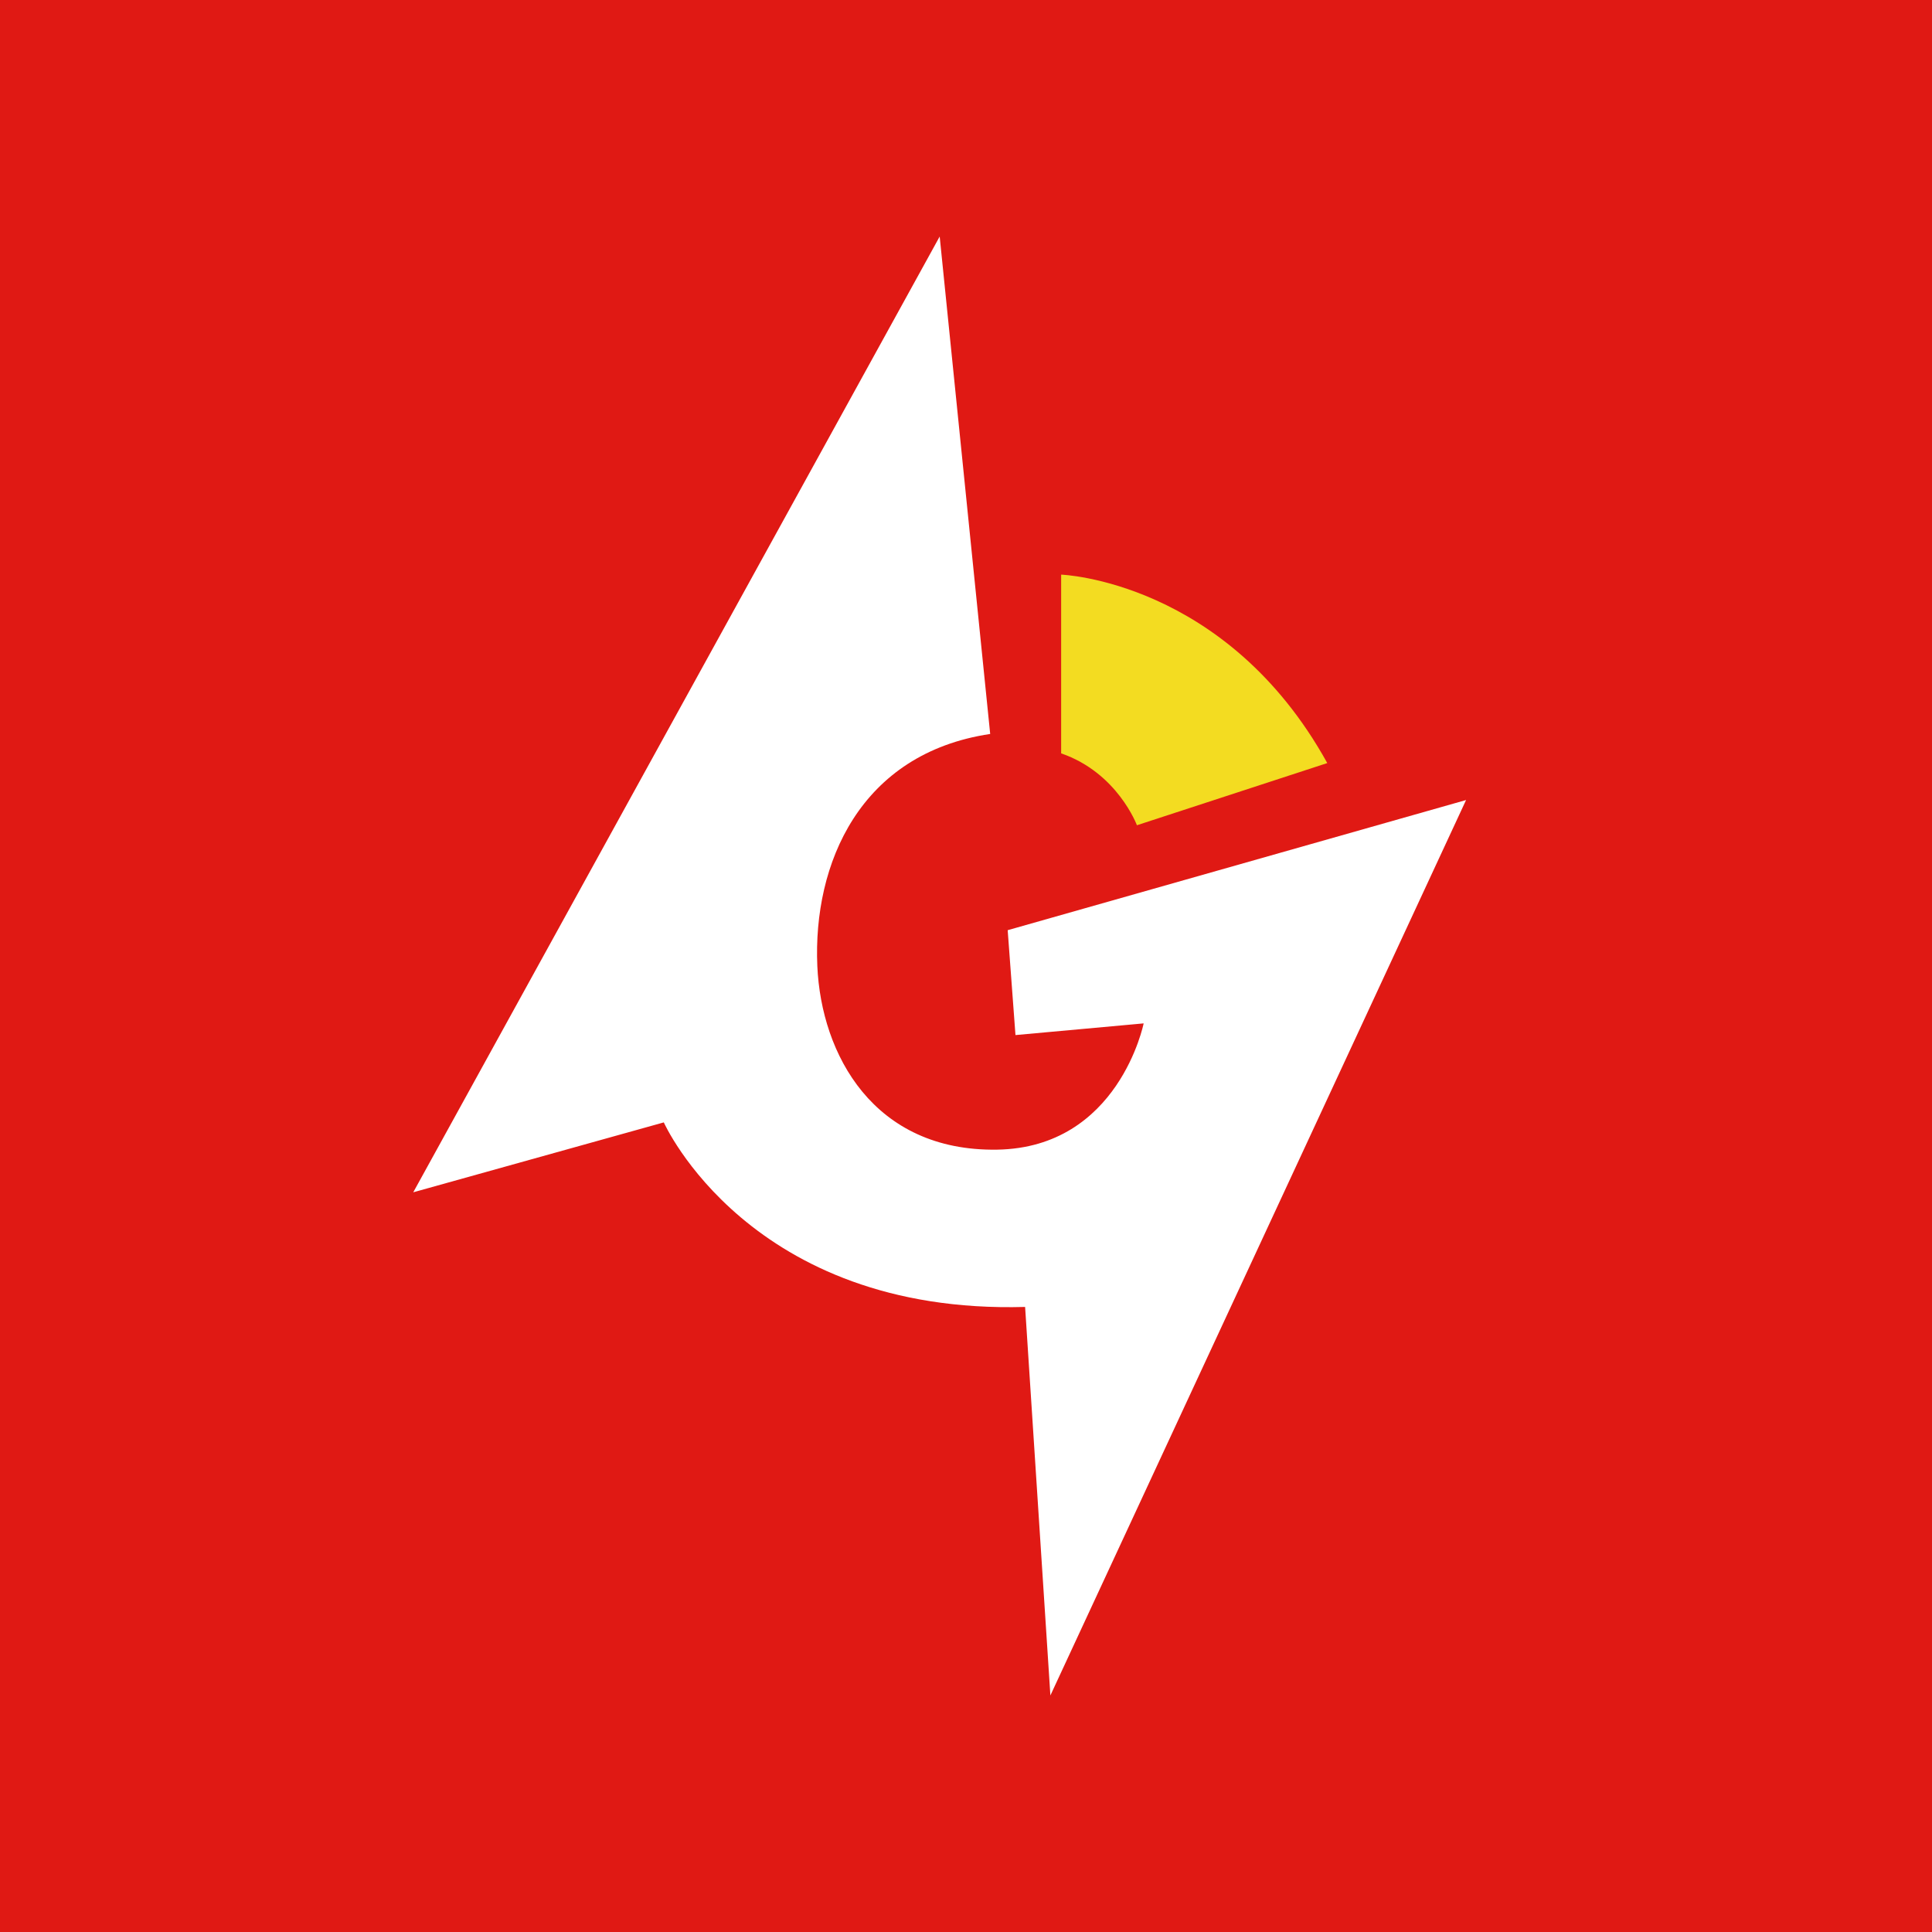
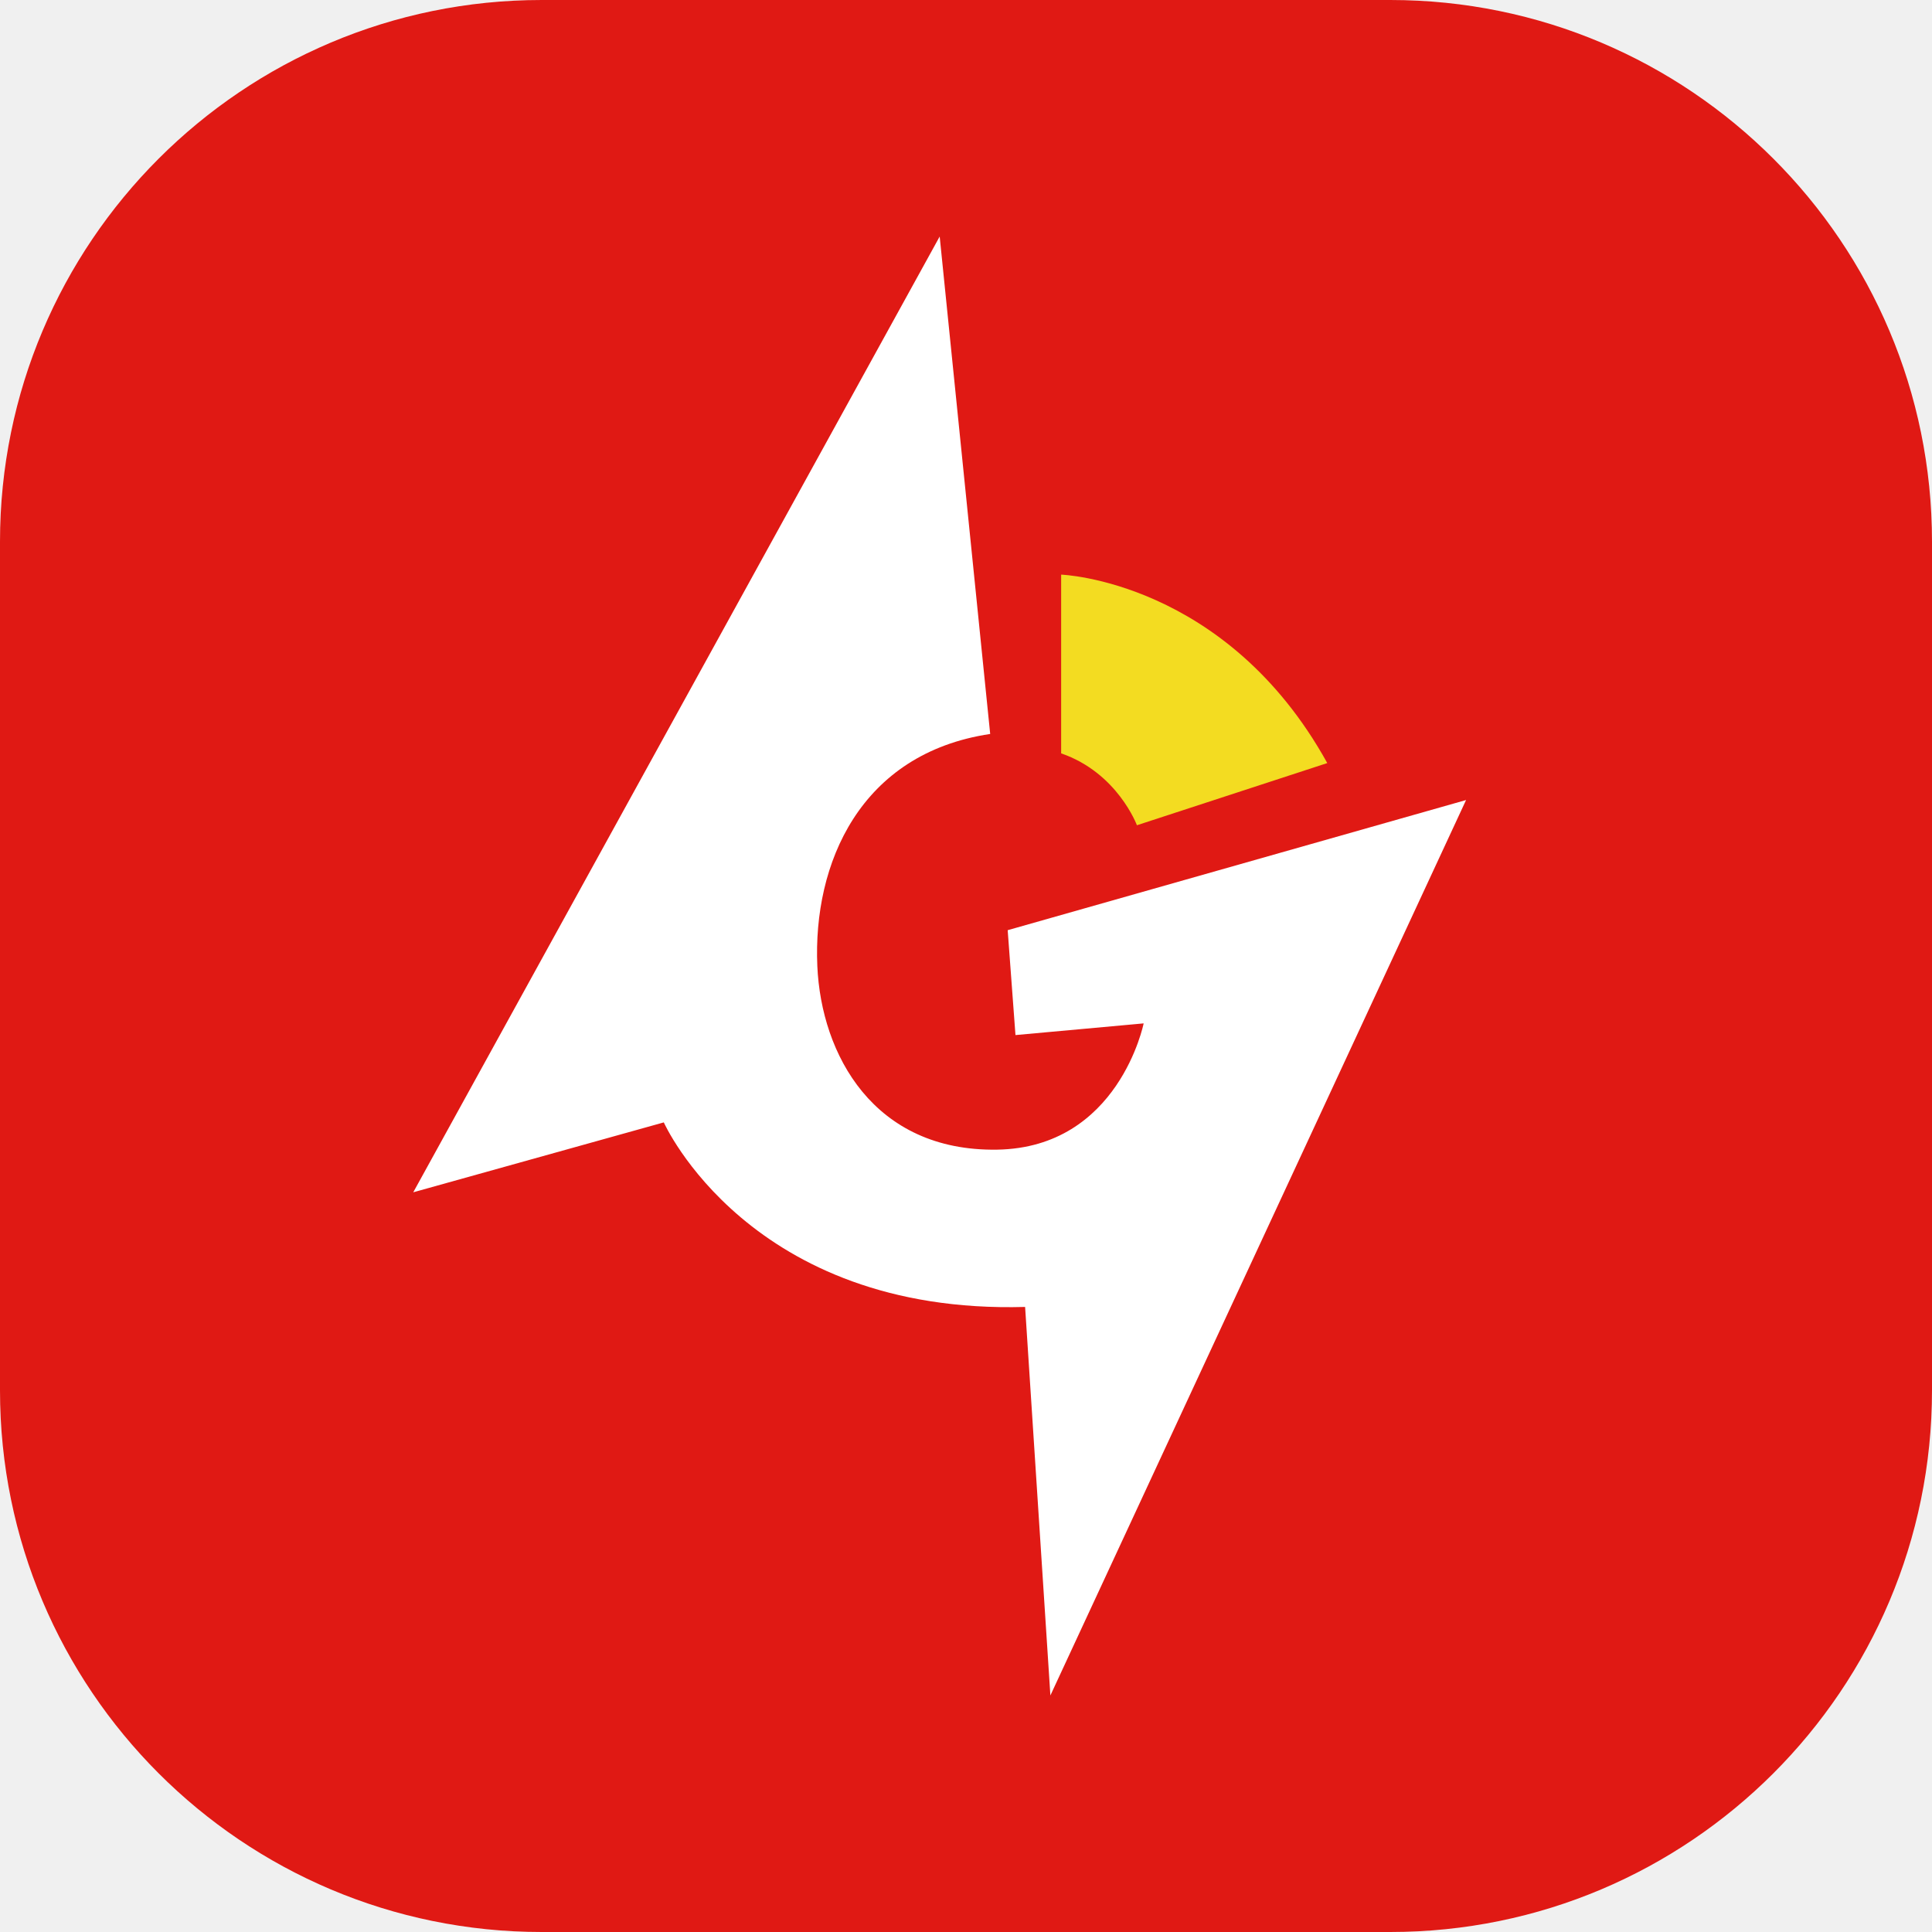
<svg xmlns="http://www.w3.org/2000/svg" id="Capa_2" data-name="Capa 2" viewBox="0 0 292.71 292.71">
  <defs>
    <style>
      .cls-1 {
        fill: #fff;
      }

      .cls-2 {
        fill: #e01914;
      }

      .cls-3 {
        fill: #f3dc21;
      }
    </style>
  </defs>
  <g id="Capa_1-2" data-name="Capa 1">
-     <rect class="cls-2" width="292.71" height="292.71" />
+     <rect class="cls-2" width="292.71" height="292.71" rx="82.07" ry="82.07" />
    <g>
      <path class="cls-1" d="M142.36,35.85L62.61,180.64l37.96-10.59s12.95,29.13,54.74,27.96l3.83,58.86,62.98-135.66-69.45,19.72,1.18,15.89,19.42-1.77s-3.77,18.84-22.21,19.13c-18.7,.29-26.64-14.42-27.23-27.81-.68-15.53,6.47-32.22,26.19-35.17l-7.65-75.34Z" />
      <path class="cls-3" d="M160.77,114.13v-27.07s25.01,.88,40.32,28.55l-28.84,9.42s-2.94-7.95-11.48-10.89Z" />
    </g>
  </g>
</svg>
